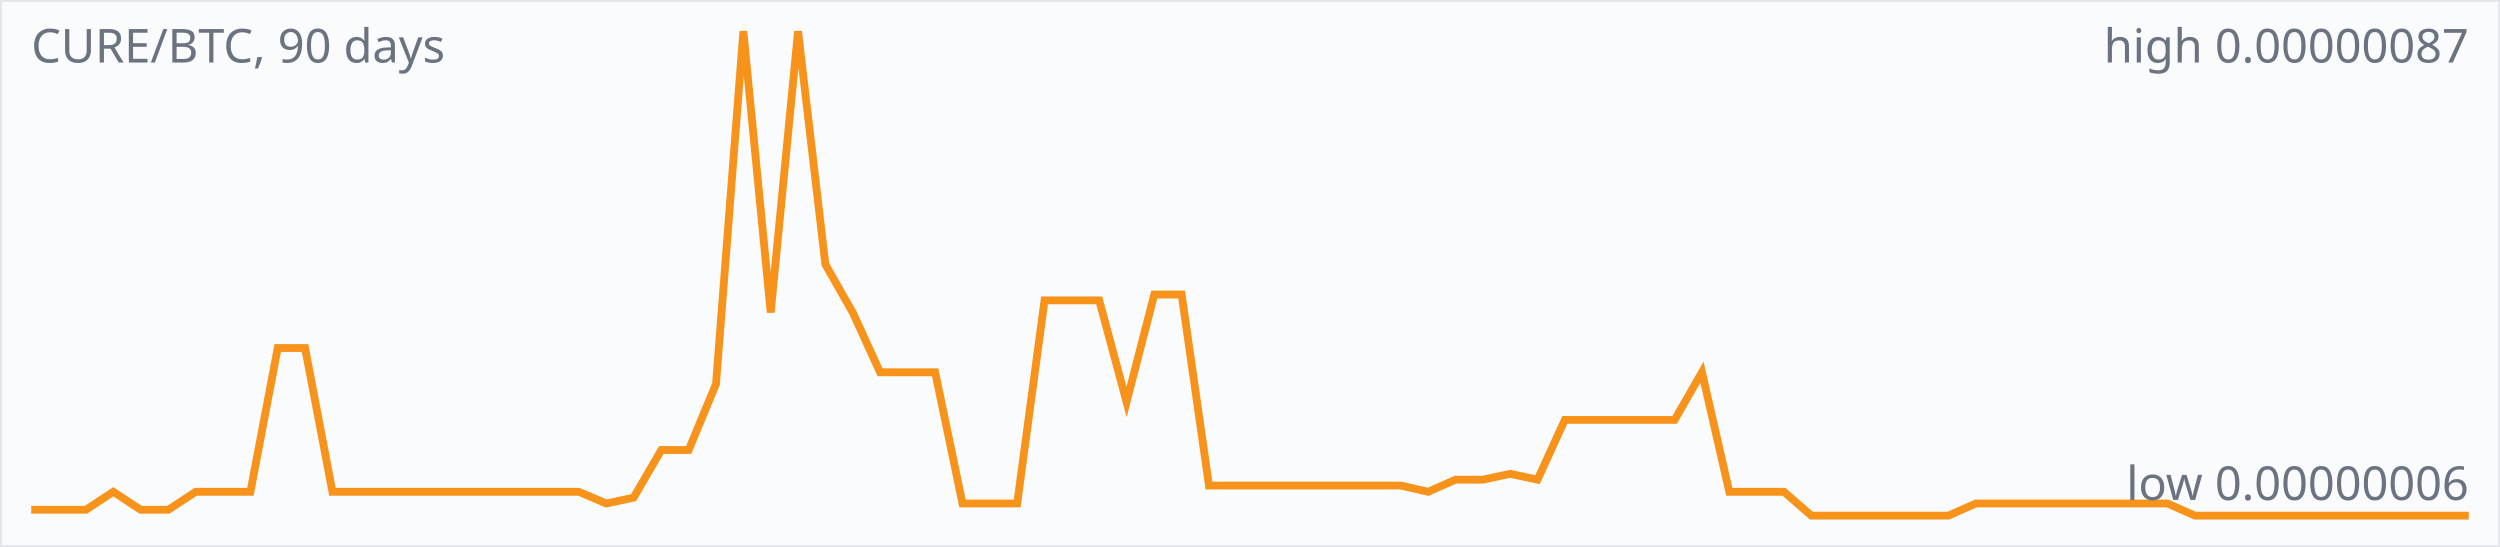
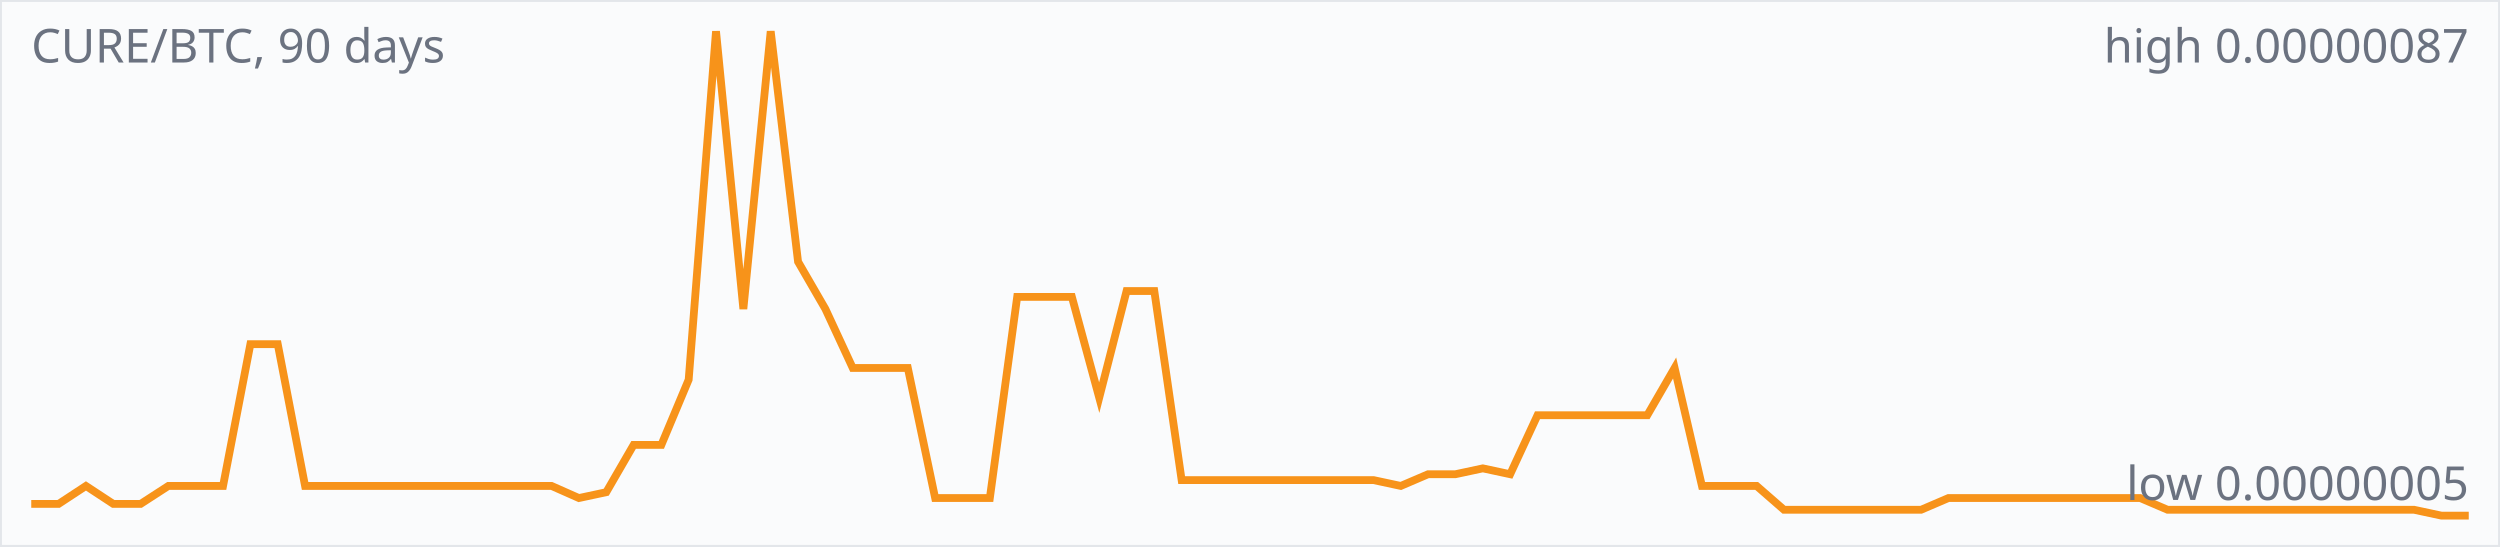
<svg xmlns="http://www.w3.org/2000/svg" viewBox="0 0 640 140" width="640" height="140" font-family="sans-serif">
  <rect x="0" y="0" width="640" height="140" fill="#fafbfc" stroke="#e3e6ea" />
-   <polyline fill="none" stroke="#f7931a" stroke-width="2" points="8.0,130.5 15.0,130.5 22.0,130.5 29.0,125.9 36.0,130.5 43.1,130.5 50.1,125.9 57.1,125.9 64.1,125.9 71.1,89.1 78.1,89.1 85.1,125.9 92.1,125.9 99.1,125.9 106.2,125.9 113.2,125.9 120.2,125.9 127.2,125.9 134.2,125.9 141.2,125.9 148.2,125.9 155.2,128.9 162.2,127.4 169.3,115.2 176.3,115.2 183.3,98.3 190.3,8.0 197.3,80.0 204.3,8.0 211.3,67.7 218.3,80.0 225.3,95.3 232.4,95.3 239.4,95.3 246.4,128.9 253.4,128.9 260.4,128.9 267.4,76.9 274.4,76.9 281.4,76.9 288.4,102.9 295.5,75.4 302.5,75.4 309.5,124.3 316.5,124.3 323.5,124.3 330.5,124.3 337.5,124.3 344.5,124.3 351.6,124.3 358.6,124.3 365.6,125.9 372.6,122.8 379.6,122.8 386.6,121.3 393.6,122.8 400.6,107.5 407.6,107.5 414.7,107.5 421.7,107.5 428.7,107.5 435.7,95.3 442.7,125.9 449.7,125.9 456.7,125.9 463.7,132.0 470.7,132.0 477.8,132.0 484.8,132.0 491.8,132.0 498.8,132.0 505.8,128.9 512.8,128.9 519.8,128.9 526.8,128.9 533.8,128.9 540.9,128.9 547.9,128.9 554.9,128.9 561.9,132.0 568.9,132.0 575.9,132.0 582.9,132.0 589.9,132.0 596.9,132.0 604.0,132.0 611.0,132.0 618.0,132.0 625.0,132.0 632.0,132.0" />
+   <polyline fill="none" stroke="#f7931a" stroke-width="2" points="8.0,129.0 15.0,129.0 22.0,124.4 29.0,129.0 36.0,129.0 43.1,124.4 50.1,124.4 57.1,124.4 64.1,88.1 71.1,88.1 78.1,124.4 85.1,124.4 92.1,124.4 99.1,124.4 106.2,124.4 113.2,124.4 120.2,124.4 127.2,124.4 134.2,124.4 141.2,124.4 148.2,127.5 155.2,126.0 162.2,113.9 169.3,113.9 176.3,97.2 183.3,8.0 190.3,79.1 197.3,8.0 204.3,67.0 211.3,79.1 218.3,94.2 225.3,94.2 232.4,94.2 239.4,127.5 246.4,127.5 253.4,127.5 260.4,76.0 267.4,76.0 274.4,76.0 281.4,101.8 288.4,74.5 295.5,74.5 302.5,122.9 309.5,122.9 316.5,122.9 323.5,122.9 330.5,122.9 337.5,122.9 344.5,122.9 351.6,122.9 358.6,124.4 365.6,121.4 372.6,121.4 379.6,119.9 386.6,121.4 393.6,106.3 400.6,106.3 407.6,106.3 414.7,106.3 421.7,106.3 428.7,94.2 435.7,124.4 442.7,124.4 449.7,124.4 456.7,130.5 463.7,130.5 470.7,130.5 477.8,130.5 484.8,130.5 491.8,130.5 498.8,127.5 505.8,127.5 512.8,127.5 519.8,127.5 526.8,127.5 533.8,127.5 540.9,127.5 547.9,127.5 554.9,130.5 561.9,130.5 568.9,130.5 575.9,130.5 582.9,130.5 589.9,130.5 596.9,130.5 604.0,130.5 611.0,130.5 618.0,130.5 625.0,132.0 632.0,132.0" />
  <text x="8" y="16" font-size="12" fill="#6b7280">CURE/BTC, 90 days</text>
  <text x="632" y="16" text-anchor="end" font-size="12" fill="#6b7280">high 0.00000087</text>
-   <text x="632" y="128" text-anchor="end" font-size="12" fill="#6b7280">low 0.00000006</text>
+   <text x="632" y="128" text-anchor="end" font-size="12" fill="#6b7280">low 0.00000005</text>
</svg>
